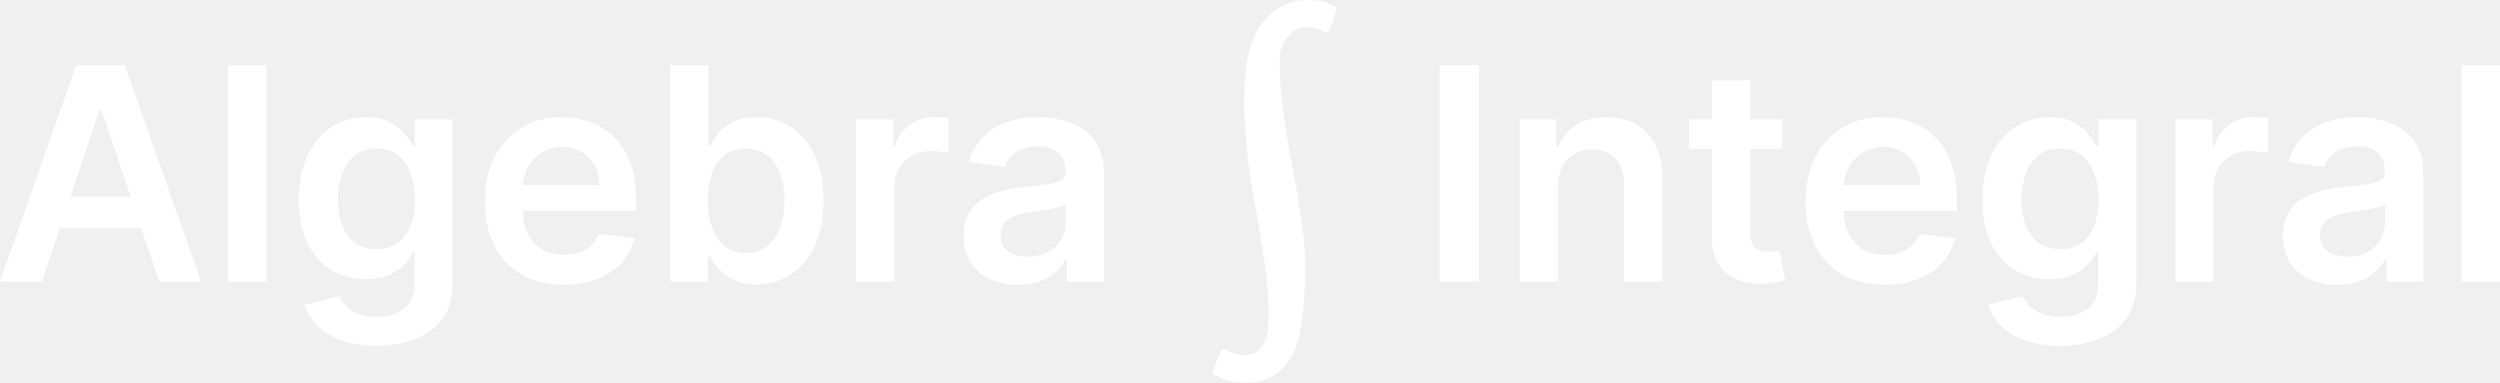
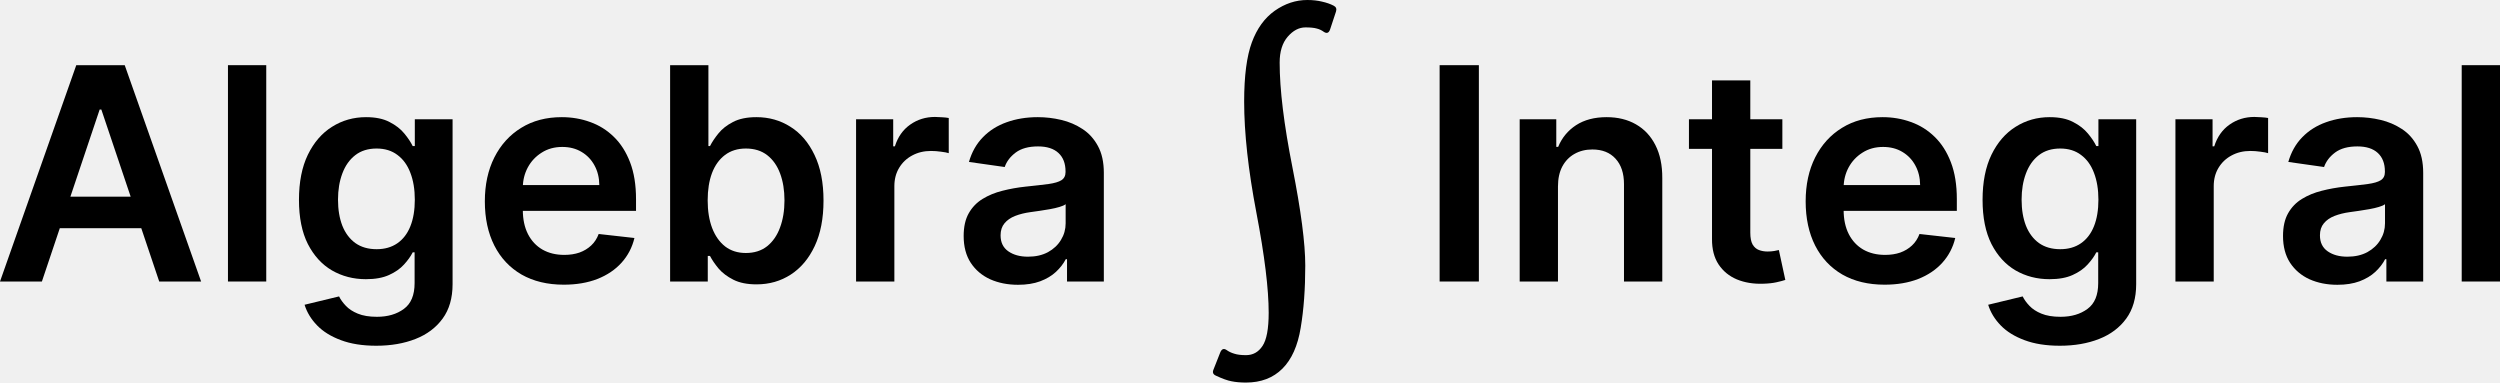
<svg xmlns="http://www.w3.org/2000/svg" width="745" height="114" viewBox="0 0 745 114" fill="none">
-   <path d="M12.484 83.892H0L22.73 19.424H37.169L59.931 83.892H47.447L30.202 32.645H29.698L12.484 83.892ZM12.894 58.615H46.942V67.995H12.894V58.615Z" fill="white" />
-   <path d="M79.343 19.424V83.892H67.931V19.424H79.343Z" fill="white" />
-   <path d="M112.138 103.03C108.04 103.03 104.519 102.474 101.577 101.362C98.635 100.271 96.27 98.802 94.484 96.955C92.697 95.108 91.457 93.062 90.763 90.817L101.041 88.33C101.503 89.274 102.176 90.208 103.059 91.132C103.941 92.076 105.129 92.852 106.621 93.461C108.134 94.091 110.036 94.405 112.327 94.405C115.564 94.405 118.244 93.618 120.366 92.044C122.489 90.492 123.551 87.931 123.551 84.364V75.204H122.983C122.395 76.379 121.533 77.585 120.398 78.824C119.284 80.062 117.802 81.1 115.953 81.94C114.124 82.779 111.823 83.199 109.049 83.199C105.329 83.199 101.955 82.328 98.929 80.586C95.923 78.824 93.527 76.2 91.741 72.717C89.975 69.212 89.093 64.826 89.093 59.559C89.093 54.25 89.975 49.769 91.741 46.118C93.527 42.445 95.934 39.665 98.96 37.776C101.987 35.866 105.36 34.912 109.08 34.912C111.917 34.912 114.25 35.394 116.079 36.36C117.928 37.304 119.4 38.448 120.493 39.791C121.585 41.113 122.416 42.361 122.983 43.537H123.614V35.541H134.868V84.679C134.868 88.813 133.881 92.233 131.905 94.941C129.929 97.648 127.229 99.673 123.803 101.016C120.377 102.359 116.489 103.03 112.138 103.03ZM112.233 74.259C114.65 74.259 116.709 73.672 118.412 72.496C120.114 71.321 121.407 69.632 122.29 67.428C123.172 65.225 123.614 62.581 123.614 59.496C123.614 56.453 123.172 53.788 122.29 51.501C121.428 49.213 120.146 47.44 118.443 46.181C116.762 44.901 114.692 44.261 112.233 44.261C109.69 44.261 107.567 44.922 105.864 46.244C104.162 47.566 102.88 49.381 102.018 51.689C101.157 53.977 100.726 56.579 100.726 59.496C100.726 62.455 101.157 65.047 102.018 67.271C102.901 69.475 104.194 71.195 105.896 72.434C107.619 73.651 109.732 74.259 112.233 74.259Z" fill="white" />
-   <path d="M168.002 84.836C163.147 84.836 158.954 83.829 155.423 81.814C151.914 79.778 149.213 76.903 147.321 73.189C145.43 69.454 144.484 65.057 144.484 60C144.484 55.026 145.43 50.661 147.321 46.905C149.234 43.127 151.903 40.189 155.329 38.091C158.755 35.971 162.78 34.912 167.403 34.912C170.388 34.912 173.204 35.394 175.852 36.36C178.522 37.304 180.875 38.773 182.914 40.767C184.974 42.76 186.592 45.299 187.769 48.384C188.946 51.448 189.535 55.1 189.535 59.339V62.833H149.843V55.152H178.595C178.574 52.97 178.101 51.028 177.176 49.329C176.252 47.608 174.959 46.254 173.299 45.268C171.659 44.282 169.747 43.788 167.561 43.788C165.228 43.788 163.179 44.355 161.413 45.488C159.648 46.6 158.271 48.069 157.283 49.895C156.317 51.7 155.823 53.683 155.802 55.845V62.549C155.802 65.362 156.317 67.775 157.347 69.789C158.376 71.783 159.816 73.315 161.666 74.385C163.515 75.434 165.68 75.959 168.16 75.959C169.82 75.959 171.323 75.728 172.668 75.267C174.013 74.784 175.18 74.081 176.168 73.158C177.155 72.234 177.902 71.091 178.406 69.726L189.062 70.923C188.389 73.735 187.107 76.19 185.216 78.288C183.345 80.366 180.949 81.982 178.028 83.136C175.106 84.269 171.764 84.836 168.002 84.836Z" fill="white" />
-   <path d="M199.694 83.892V19.424H211.106V43.537H211.579C212.168 42.361 212.998 41.113 214.07 39.791C215.142 38.448 216.592 37.304 218.42 36.36C220.249 35.394 222.582 34.912 225.419 34.912C229.16 34.912 232.534 35.866 235.539 37.776C238.566 39.665 240.961 42.466 242.727 46.181C244.513 49.874 245.407 54.407 245.407 59.779C245.407 65.089 244.534 69.6 242.79 73.315C241.046 77.029 238.671 79.862 235.665 81.814C232.66 83.766 229.255 84.742 225.451 84.742C222.676 84.742 220.375 84.28 218.546 83.356C216.718 82.433 215.247 81.321 214.133 80.02C213.04 78.698 212.189 77.449 211.579 76.274H210.917V83.892H199.694ZM210.886 59.716C210.886 62.843 211.327 65.582 212.21 67.932C213.113 70.283 214.406 72.119 216.087 73.441C217.79 74.742 219.85 75.392 222.267 75.392C224.789 75.392 226.901 74.721 228.603 73.378C230.306 72.014 231.588 70.157 232.449 67.806C233.332 65.435 233.774 62.738 233.774 59.716C233.774 56.715 233.343 54.05 232.481 51.721C231.619 49.392 230.337 47.566 228.635 46.244C226.932 44.922 224.81 44.261 222.267 44.261C219.829 44.261 217.758 44.901 216.056 46.181C214.354 47.461 213.061 49.255 212.178 51.563C211.316 53.872 210.886 56.59 210.886 59.716Z" fill="white" />
-   <path d="M255.109 83.892V35.541H266.174V43.599H266.679C267.562 40.809 269.075 38.657 271.219 37.147C273.383 35.615 275.853 34.849 278.627 34.849C279.258 34.849 279.962 34.88 280.74 34.943C281.538 34.985 282.2 35.059 282.726 35.163V45.646C282.242 45.478 281.475 45.331 280.424 45.205C279.394 45.058 278.396 44.985 277.429 44.985C275.349 44.985 273.478 45.436 271.818 46.338C270.178 47.219 268.886 48.447 267.94 50.021C266.994 51.595 266.521 53.41 266.521 55.467V83.892H255.109Z" fill="white" />
-   <path d="M303.375 84.867C300.307 84.867 297.543 84.322 295.084 83.231C292.646 82.118 290.712 80.481 289.283 78.32C287.875 76.159 287.171 73.493 287.171 70.325C287.171 67.596 287.675 65.341 288.684 63.557C289.693 61.773 291.07 60.346 292.814 59.276C294.558 58.205 296.524 57.398 298.709 56.852C300.916 56.285 303.197 55.876 305.551 55.624C308.388 55.33 310.689 55.068 312.455 54.837C314.22 54.585 315.502 54.208 316.301 53.704C317.121 53.179 317.53 52.371 317.53 51.28V51.091C317.53 48.72 316.826 46.884 315.418 45.583C314.01 44.282 311.982 43.631 309.334 43.631C306.538 43.631 304.321 44.24 302.682 45.457C301.063 46.674 299.97 48.111 299.403 49.769L288.747 48.258C289.588 45.32 290.975 42.865 292.909 40.892C294.842 38.899 297.207 37.409 300.002 36.422C302.797 35.415 305.887 34.912 309.271 34.912C311.603 34.912 313.926 35.184 316.238 35.73C318.55 36.276 320.662 37.178 322.575 38.437C324.487 39.675 326.021 41.365 327.177 43.505C328.354 45.646 328.943 48.321 328.943 51.532V83.892H317.972V77.25H317.593C316.9 78.593 315.923 79.852 314.662 81.027C313.421 82.181 311.856 83.115 309.964 83.829C308.094 84.521 305.897 84.867 303.375 84.867ZM306.339 76.494C308.63 76.494 310.616 76.043 312.297 75.141C313.978 74.217 315.271 73 316.175 71.489C317.1 69.978 317.562 68.331 317.562 66.547V60.85C317.205 61.143 316.595 61.416 315.733 61.668C314.893 61.92 313.947 62.14 312.896 62.329C311.845 62.518 310.805 62.686 309.775 62.833C308.745 62.98 307.852 63.105 307.095 63.211C305.393 63.441 303.869 63.819 302.524 64.344C301.179 64.868 300.117 65.603 299.34 66.547C298.562 67.471 298.173 68.667 298.173 70.136C298.173 72.234 298.941 73.819 300.475 74.889C302.009 75.959 303.964 76.494 306.339 76.494Z" fill="white" />
-   <path d="M440.703 19.424V83.892H429.007V19.424H440.703Z" fill="white" />
-   <path d="M464.276 55.561V83.892H452.864V35.541H463.772V43.757H464.339C465.453 41.05 467.229 38.899 469.667 37.304C472.126 35.709 475.163 34.912 478.778 34.912C482.12 34.912 485.031 35.625 487.511 37.052C490.012 38.479 491.946 40.546 493.312 43.253C494.699 45.96 495.382 49.245 495.361 53.106V83.892H483.949V54.869C483.949 51.637 483.108 49.108 481.426 47.282C479.766 45.457 477.465 44.544 474.522 44.544C472.526 44.544 470.75 44.985 469.194 45.866C467.66 46.726 466.452 47.975 465.569 49.612C464.707 51.249 464.276 53.232 464.276 55.561Z" fill="white" />
-   <path d="M531.143 35.541V44.355H503.306V35.541H531.143ZM510.178 23.957H521.591V69.349C521.591 70.881 521.822 72.056 522.284 72.874C522.768 73.672 523.398 74.217 524.176 74.511C524.953 74.805 525.815 74.952 526.761 74.952C527.476 74.952 528.127 74.899 528.716 74.794C529.325 74.689 529.787 74.595 530.103 74.511L532.026 83.419C531.416 83.629 530.544 83.86 529.409 84.112C528.295 84.364 526.929 84.511 525.311 84.553C522.452 84.637 519.878 84.206 517.587 83.262C515.296 82.297 513.478 80.807 512.133 78.792C510.809 76.778 510.157 74.259 510.178 71.237V23.957Z" fill="white" />
-   <path d="M561.605 84.836C556.75 84.836 552.557 83.829 549.026 81.814C545.516 79.778 542.816 76.903 540.924 73.189C539.032 69.454 538.087 65.057 538.087 60C538.087 55.026 539.032 50.661 540.924 46.905C542.837 43.127 545.506 40.189 548.932 38.091C552.357 35.971 556.382 34.912 561.006 34.912C563.991 34.912 566.807 35.394 569.455 36.36C572.124 37.304 574.478 38.773 576.517 40.767C578.577 42.76 580.195 45.299 581.372 48.384C582.549 51.448 583.137 55.1 583.137 59.339V62.833H543.446V55.152H572.198C572.177 52.97 571.704 51.028 570.779 49.329C569.854 47.608 568.562 46.254 566.901 45.268C565.262 44.282 563.349 43.788 561.164 43.788C558.831 43.788 556.782 44.355 555.016 45.488C553.251 46.6 551.874 48.069 550.886 49.895C549.919 51.7 549.425 53.683 549.404 55.845V62.549C549.404 65.362 549.919 67.775 550.949 69.789C551.979 71.783 553.419 73.315 555.268 74.385C557.118 75.434 559.283 75.959 561.763 75.959C563.423 75.959 564.926 75.728 566.271 75.267C567.616 74.784 568.782 74.081 569.77 73.158C570.758 72.234 571.504 71.091 572.009 69.726L582.664 70.923C581.992 73.735 580.71 76.19 578.818 78.288C576.948 80.366 574.552 81.982 571.63 83.136C568.709 84.269 565.367 84.836 561.605 84.836Z" fill="white" />
-   <path d="M613.852 103.03C609.753 103.03 606.233 102.474 603.29 101.362C600.348 100.271 597.984 98.802 596.197 96.955C594.411 95.108 593.171 93.062 592.477 90.817L602.754 88.33C603.217 89.274 603.889 90.208 604.772 91.132C605.655 92.076 606.842 92.852 608.335 93.461C609.848 94.091 611.75 94.405 614.041 94.405C617.277 94.405 619.957 93.618 622.08 92.044C624.203 90.492 625.264 87.931 625.264 84.364V75.204H624.697C624.108 76.379 623.246 77.585 622.111 78.824C620.998 80.062 619.516 81.1 617.666 81.94C615.838 82.779 613.536 83.199 610.762 83.199C607.042 83.199 603.669 82.328 600.642 80.586C597.637 78.824 595.241 76.2 593.454 72.717C591.689 69.212 590.806 64.826 590.806 59.559C590.806 54.25 591.689 49.769 593.454 46.118C595.241 42.445 597.647 39.665 600.674 37.776C603.7 35.866 607.073 34.912 610.794 34.912C613.631 34.912 615.964 35.394 617.792 36.36C619.642 37.304 621.113 38.448 622.206 39.791C623.299 41.113 624.129 42.361 624.697 43.537H625.327V35.541H636.582V84.679C636.582 88.813 635.594 92.233 633.618 94.941C631.643 97.648 628.942 99.673 625.516 101.016C622.09 102.359 618.202 103.03 613.852 103.03ZM613.946 74.259C616.363 74.259 618.423 73.672 620.125 72.496C621.828 71.321 623.12 69.632 624.003 67.428C624.886 65.225 625.327 62.581 625.327 59.496C625.327 56.453 624.886 53.788 624.003 51.501C623.141 49.213 621.859 47.44 620.157 46.181C618.475 44.901 616.405 44.261 613.946 44.261C611.403 44.261 609.28 44.922 607.578 46.244C605.875 47.566 604.593 49.381 603.732 51.689C602.87 53.977 602.439 56.579 602.439 59.496C602.439 62.455 602.87 65.047 603.732 67.271C604.614 69.475 605.907 71.195 607.609 72.434C609.333 73.651 611.445 74.259 613.946 74.259Z" fill="white" />
-   <path d="M648.278 83.892V35.541H659.344V43.599H659.848C660.731 40.809 662.244 38.657 664.388 37.147C666.553 35.615 669.022 34.849 671.797 34.849C672.427 34.849 673.131 34.88 673.909 34.943C674.707 34.985 675.369 35.059 675.895 35.163V45.646C675.411 45.478 674.644 45.331 673.594 45.205C672.564 45.058 671.565 44.985 670.599 44.985C668.518 44.985 666.647 45.436 664.987 46.338C663.348 47.219 662.055 48.447 661.109 50.021C660.163 51.595 659.69 53.41 659.69 55.467V83.892H648.278Z" fill="white" />
-   <path d="M696.544 84.867C693.476 84.867 690.712 84.322 688.253 83.231C685.815 82.118 683.881 80.481 682.452 78.32C681.044 76.159 680.34 73.493 680.34 70.325C680.34 67.596 680.844 65.341 681.853 63.557C682.862 61.773 684.239 60.346 685.983 59.276C687.728 58.205 689.693 57.398 691.879 56.852C694.085 56.285 696.366 55.876 698.72 55.624C701.557 55.33 703.859 55.068 705.624 54.837C707.389 54.585 708.672 54.208 709.47 53.704C710.29 53.179 710.7 52.371 710.7 51.28V51.091C710.7 48.72 709.996 46.884 708.587 45.583C707.179 44.282 705.151 43.631 702.503 43.631C699.708 43.631 697.49 44.24 695.851 45.457C694.233 46.674 693.14 48.111 692.572 49.769L681.916 48.258C682.757 45.32 684.144 42.865 686.078 40.892C688.011 38.899 690.376 37.409 693.171 36.422C695.966 35.415 699.056 34.912 702.44 34.912C704.773 34.912 707.095 35.184 709.407 35.73C711.719 36.276 713.831 37.178 715.744 38.437C717.656 39.675 719.191 41.365 720.347 43.505C721.524 45.646 722.112 48.321 722.112 51.532V83.892H711.141V77.25H710.763C710.069 78.593 709.092 79.852 707.831 81.027C706.591 82.181 705.025 83.115 703.133 83.829C701.263 84.521 699.067 84.867 696.544 84.867ZM699.508 76.494C701.799 76.494 703.785 76.043 705.466 75.141C707.148 74.217 708.44 73 709.344 71.489C710.269 69.978 710.731 68.331 710.731 66.547V60.85C710.374 61.143 709.764 61.416 708.903 61.668C708.062 61.92 707.116 62.14 706.065 62.329C705.014 62.518 703.974 62.686 702.944 62.833C701.914 62.98 701.021 63.105 700.265 63.211C698.562 63.441 697.038 63.819 695.693 64.344C694.348 64.868 693.287 65.603 692.509 66.547C691.731 67.471 691.343 68.667 691.343 70.136C691.343 72.234 692.11 73.819 693.644 74.889C695.178 75.959 697.133 76.494 699.508 76.494Z" fill="white" />
-   <path d="M745 19.424V83.892H733.588V19.424H745Z" fill="white" />
-   <path d="M362.308 111.931C361.509 111.568 361.272 110.988 361.599 110.189L363.617 105.072C364.053 103.983 364.689 103.729 365.525 104.309C366.179 104.781 366.943 105.144 367.815 105.398C368.688 105.689 369.851 105.834 371.305 105.834C373.377 105.834 375.012 104.926 376.212 103.112C377.448 101.297 378.066 97.994 378.066 93.203C378.066 86.09 376.848 76.163 374.413 63.424C371.977 50.685 370.759 39.633 370.759 30.269C370.759 22.648 371.523 16.768 373.049 12.63C374.576 8.493 376.848 5.353 379.865 3.212C382.918 1.071 386.153 0 389.57 0C391.206 0 392.678 0.163 393.987 0.49C395.295 0.78 396.44 1.18 397.422 1.688C398.149 2.051 398.385 2.631 398.131 3.43L396.386 8.711C396.022 9.836 395.386 10.09 394.477 9.473C393.823 9.001 393.114 8.674 392.351 8.493C391.588 8.275 390.479 8.166 389.025 8.166C387.098 8.166 385.336 9.092 383.736 10.943C382.137 12.794 381.337 15.371 381.337 18.673C381.337 26.658 382.609 37.075 385.154 49.923C387.698 62.771 388.97 72.516 388.97 79.158C388.97 86.126 388.516 92.296 387.607 97.668C386.735 103.039 384.918 107.104 382.155 109.862C379.392 112.621 375.776 114 371.305 114C369.669 114 368.233 113.873 366.997 113.619C365.798 113.401 364.235 112.839 362.308 111.931Z" fill="white" />
+   <path d="M12.484 83.892H0L22.73 19.424H37.169L59.931 83.892H47.447L30.202 32.645H29.698L12.484 83.892ZM12.894 58.615H46.942V67.995H12.894V58.615Z" fill="black" />
+   <path d="M79.343 19.424V83.892H67.931V19.424H79.343Z" fill="black" />
+   <path d="M112.138 103.03C108.04 103.03 104.519 102.474 101.577 101.362C98.635 100.271 96.27 98.802 94.484 96.955C92.697 95.108 91.457 93.062 90.763 90.817L101.041 88.33C101.503 89.274 102.176 90.208 103.059 91.132C103.941 92.076 105.129 92.852 106.621 93.461C108.134 94.091 110.036 94.405 112.327 94.405C115.564 94.405 118.244 93.618 120.366 92.044C122.489 90.492 123.551 87.931 123.551 84.364V75.204H122.983C122.395 76.379 121.533 77.585 120.398 78.824C119.284 80.062 117.802 81.1 115.953 81.94C114.124 82.779 111.823 83.199 109.049 83.199C105.329 83.199 101.955 82.328 98.929 80.586C95.923 78.824 93.527 76.2 91.741 72.717C89.975 69.212 89.093 64.826 89.093 59.559C89.093 54.25 89.975 49.769 91.741 46.118C93.527 42.445 95.934 39.665 98.96 37.776C101.987 35.866 105.36 34.912 109.08 34.912C111.917 34.912 114.25 35.394 116.079 36.36C117.928 37.304 119.4 38.448 120.493 39.791C121.585 41.113 122.416 42.361 122.983 43.537H123.614V35.541H134.868V84.679C134.868 88.813 133.881 92.233 131.905 94.941C129.929 97.648 127.229 99.673 123.803 101.016C120.377 102.359 116.489 103.03 112.138 103.03ZM112.233 74.259C114.65 74.259 116.709 73.672 118.412 72.496C120.114 71.321 121.407 69.632 122.29 67.428C123.172 65.225 123.614 62.581 123.614 59.496C123.614 56.453 123.172 53.788 122.29 51.501C121.428 49.213 120.146 47.44 118.443 46.181C116.762 44.901 114.692 44.261 112.233 44.261C109.69 44.261 107.567 44.922 105.864 46.244C104.162 47.566 102.88 49.381 102.018 51.689C101.157 53.977 100.726 56.579 100.726 59.496C100.726 62.455 101.157 65.047 102.018 67.271C102.901 69.475 104.194 71.195 105.896 72.434C107.619 73.651 109.732 74.259 112.233 74.259Z" fill="black" />
+   <path d="M168.002 84.836C163.147 84.836 158.954 83.829 155.423 81.814C151.914 79.778 149.213 76.903 147.321 73.189C145.43 69.454 144.484 65.057 144.484 60C144.484 55.026 145.43 50.661 147.321 46.905C149.234 43.127 151.903 40.189 155.329 38.091C158.755 35.971 162.78 34.912 167.403 34.912C170.388 34.912 173.204 35.394 175.852 36.36C178.522 37.304 180.875 38.773 182.914 40.767C184.974 42.76 186.592 45.299 187.769 48.384C188.946 51.448 189.535 55.1 189.535 59.339V62.833H149.843V55.152H178.595C178.574 52.97 178.101 51.028 177.176 49.329C176.252 47.608 174.959 46.254 173.299 45.268C171.659 44.282 169.747 43.788 167.561 43.788C165.228 43.788 163.179 44.355 161.413 45.488C159.648 46.6 158.271 48.069 157.283 49.895C156.317 51.7 155.823 53.683 155.802 55.845V62.549C155.802 65.362 156.317 67.775 157.347 69.789C158.376 71.783 159.816 73.315 161.666 74.385C163.515 75.434 165.68 75.959 168.16 75.959C169.82 75.959 171.323 75.728 172.668 75.267C174.013 74.784 175.18 74.081 176.168 73.158C177.155 72.234 177.902 71.091 178.406 69.726L189.062 70.923C188.389 73.735 187.107 76.19 185.216 78.288C183.345 80.366 180.949 81.982 178.028 83.136C175.106 84.269 171.764 84.836 168.002 84.836Z" fill="black" />
+   <path d="M199.694 83.892V19.424H211.106V43.537H211.579C212.168 42.361 212.998 41.113 214.07 39.791C215.142 38.448 216.592 37.304 218.42 36.36C220.249 35.394 222.582 34.912 225.419 34.912C229.16 34.912 232.534 35.866 235.539 37.776C238.566 39.665 240.961 42.466 242.727 46.181C244.513 49.874 245.407 54.407 245.407 59.779C245.407 65.089 244.534 69.6 242.79 73.315C241.046 77.029 238.671 79.862 235.665 81.814C232.66 83.766 229.255 84.742 225.451 84.742C222.676 84.742 220.375 84.28 218.546 83.356C216.718 82.433 215.247 81.321 214.133 80.02C213.04 78.698 212.189 77.449 211.579 76.274H210.917V83.892H199.694ZM210.886 59.716C210.886 62.843 211.327 65.582 212.21 67.932C213.113 70.283 214.406 72.119 216.087 73.441C217.79 74.742 219.85 75.392 222.267 75.392C224.789 75.392 226.901 74.721 228.603 73.378C230.306 72.014 231.588 70.157 232.449 67.806C233.332 65.435 233.774 62.738 233.774 59.716C233.774 56.715 233.343 54.05 232.481 51.721C231.619 49.392 230.337 47.566 228.635 46.244C226.932 44.922 224.81 44.261 222.267 44.261C219.829 44.261 217.758 44.901 216.056 46.181C214.354 47.461 213.061 49.255 212.178 51.563C211.316 53.872 210.886 56.59 210.886 59.716Z" fill="black" />
+   <path d="M255.109 83.892V35.541H266.174V43.599H266.679C267.562 40.809 269.075 38.657 271.219 37.147C273.383 35.615 275.853 34.849 278.627 34.849C279.258 34.849 279.962 34.88 280.74 34.943C281.538 34.985 282.2 35.059 282.726 35.163V45.646C282.242 45.478 281.475 45.331 280.424 45.205C279.394 45.058 278.396 44.985 277.429 44.985C275.349 44.985 273.478 45.436 271.818 46.338C270.178 47.219 268.886 48.447 267.94 50.021C266.994 51.595 266.521 53.41 266.521 55.467V83.892H255.109Z" fill="black" />
+   <path d="M303.375 84.867C300.307 84.867 297.543 84.322 295.084 83.231C292.646 82.118 290.712 80.481 289.283 78.32C287.875 76.159 287.171 73.493 287.171 70.325C287.171 67.596 287.675 65.341 288.684 63.557C289.693 61.773 291.07 60.346 292.814 59.276C294.558 58.205 296.524 57.398 298.709 56.852C300.916 56.285 303.197 55.876 305.551 55.624C308.388 55.33 310.689 55.068 312.455 54.837C314.22 54.585 315.502 54.208 316.301 53.704C317.121 53.179 317.53 52.371 317.53 51.28V51.091C317.53 48.72 316.826 46.884 315.418 45.583C314.01 44.282 311.982 43.631 309.334 43.631C306.538 43.631 304.321 44.24 302.682 45.457C301.063 46.674 299.97 48.111 299.403 49.769L288.747 48.258C289.588 45.32 290.975 42.865 292.909 40.892C294.842 38.899 297.207 37.409 300.002 36.422C302.797 35.415 305.887 34.912 309.271 34.912C311.603 34.912 313.926 35.184 316.238 35.73C318.55 36.276 320.662 37.178 322.575 38.437C324.487 39.675 326.021 41.365 327.177 43.505C328.354 45.646 328.943 48.321 328.943 51.532V83.892H317.972V77.25H317.593C316.9 78.593 315.923 79.852 314.662 81.027C313.421 82.181 311.856 83.115 309.964 83.829C308.094 84.521 305.897 84.867 303.375 84.867ZM306.339 76.494C308.63 76.494 310.616 76.043 312.297 75.141C313.978 74.217 315.271 73 316.175 71.489C317.1 69.978 317.562 68.331 317.562 66.547V60.85C317.205 61.143 316.595 61.416 315.733 61.668C314.893 61.92 313.947 62.14 312.896 62.329C311.845 62.518 310.805 62.686 309.775 62.833C308.745 62.98 307.852 63.105 307.095 63.211C305.393 63.441 303.869 63.819 302.524 64.344C301.179 64.868 300.117 65.603 299.34 66.547C298.562 67.471 298.173 68.667 298.173 70.136C298.173 72.234 298.941 73.819 300.475 74.889C302.009 75.959 303.964 76.494 306.339 76.494Z" fill="black" />
+   <path d="M440.703 19.424V83.892H429.007V19.424H440.703Z" fill="black" />
+   <path d="M464.276 55.561V83.892H452.864V35.541H463.772V43.757H464.339C465.453 41.05 467.229 38.899 469.667 37.304C472.126 35.709 475.163 34.912 478.778 34.912C482.12 34.912 485.031 35.625 487.511 37.052C490.012 38.479 491.946 40.546 493.312 43.253C494.699 45.96 495.382 49.245 495.361 53.106V83.892H483.949V54.869C483.949 51.637 483.108 49.108 481.426 47.282C479.766 45.457 477.465 44.544 474.522 44.544C472.526 44.544 470.75 44.985 469.194 45.866C467.66 46.726 466.452 47.975 465.569 49.612C464.707 51.249 464.276 53.232 464.276 55.561Z" fill="black" />
+   <path d="M531.143 35.541V44.355H503.306V35.541H531.143ZM510.178 23.957H521.591V69.349C521.591 70.881 521.822 72.056 522.284 72.874C522.768 73.672 523.398 74.217 524.176 74.511C524.953 74.805 525.815 74.952 526.761 74.952C527.476 74.952 528.127 74.899 528.716 74.794C529.325 74.689 529.787 74.595 530.103 74.511L532.026 83.419C531.416 83.629 530.544 83.86 529.409 84.112C528.295 84.364 526.929 84.511 525.311 84.553C522.452 84.637 519.878 84.206 517.587 83.262C515.296 82.297 513.478 80.807 512.133 78.792C510.809 76.778 510.157 74.259 510.178 71.237V23.957Z" fill="black" />
+   <path d="M561.605 84.836C556.75 84.836 552.557 83.829 549.026 81.814C545.516 79.778 542.816 76.903 540.924 73.189C539.032 69.454 538.087 65.057 538.087 60C538.087 55.026 539.032 50.661 540.924 46.905C542.837 43.127 545.506 40.189 548.932 38.091C552.357 35.971 556.382 34.912 561.006 34.912C563.991 34.912 566.807 35.394 569.455 36.36C572.124 37.304 574.478 38.773 576.517 40.767C578.577 42.76 580.195 45.299 581.372 48.384C582.549 51.448 583.137 55.1 583.137 59.339V62.833H543.446V55.152H572.198C572.177 52.97 571.704 51.028 570.779 49.329C569.854 47.608 568.562 46.254 566.901 45.268C565.262 44.282 563.349 43.788 561.164 43.788C558.831 43.788 556.782 44.355 555.016 45.488C553.251 46.6 551.874 48.069 550.886 49.895C549.919 51.7 549.425 53.683 549.404 55.845V62.549C549.404 65.362 549.919 67.775 550.949 69.789C551.979 71.783 553.419 73.315 555.268 74.385C557.118 75.434 559.283 75.959 561.763 75.959C563.423 75.959 564.926 75.728 566.271 75.267C567.616 74.784 568.782 74.081 569.77 73.158C570.758 72.234 571.504 71.091 572.009 69.726L582.664 70.923C581.992 73.735 580.71 76.19 578.818 78.288C576.948 80.366 574.552 81.982 571.63 83.136C568.709 84.269 565.367 84.836 561.605 84.836Z" fill="black" />
+   <path d="M613.852 103.03C609.753 103.03 606.233 102.474 603.29 101.362C600.348 100.271 597.984 98.802 596.197 96.955C594.411 95.108 593.171 93.062 592.477 90.817L602.754 88.33C603.217 89.274 603.889 90.208 604.772 91.132C605.655 92.076 606.842 92.852 608.335 93.461C609.848 94.091 611.75 94.405 614.041 94.405C617.277 94.405 619.957 93.618 622.08 92.044C624.203 90.492 625.264 87.931 625.264 84.364V75.204H624.697C624.108 76.379 623.246 77.585 622.111 78.824C620.998 80.062 619.516 81.1 617.666 81.94C615.838 82.779 613.536 83.199 610.762 83.199C607.042 83.199 603.669 82.328 600.642 80.586C597.637 78.824 595.241 76.2 593.454 72.717C591.689 69.212 590.806 64.826 590.806 59.559C590.806 54.25 591.689 49.769 593.454 46.118C595.241 42.445 597.647 39.665 600.674 37.776C603.7 35.866 607.073 34.912 610.794 34.912C613.631 34.912 615.964 35.394 617.792 36.36C619.642 37.304 621.113 38.448 622.206 39.791C623.299 41.113 624.129 42.361 624.697 43.537H625.327V35.541H636.582V84.679C636.582 88.813 635.594 92.233 633.618 94.941C631.643 97.648 628.942 99.673 625.516 101.016C622.09 102.359 618.202 103.03 613.852 103.03ZM613.946 74.259C616.363 74.259 618.423 73.672 620.125 72.496C621.828 71.321 623.12 69.632 624.003 67.428C624.886 65.225 625.327 62.581 625.327 59.496C625.327 56.453 624.886 53.788 624.003 51.501C623.141 49.213 621.859 47.44 620.157 46.181C618.475 44.901 616.405 44.261 613.946 44.261C611.403 44.261 609.28 44.922 607.578 46.244C605.875 47.566 604.593 49.381 603.732 51.689C602.87 53.977 602.439 56.579 602.439 59.496C602.439 62.455 602.87 65.047 603.732 67.271C604.614 69.475 605.907 71.195 607.609 72.434C609.333 73.651 611.445 74.259 613.946 74.259Z" fill="black" />
+   <path d="M648.278 83.892V35.541H659.344V43.599H659.848C660.731 40.809 662.244 38.657 664.388 37.147C666.553 35.615 669.022 34.849 671.797 34.849C672.427 34.849 673.131 34.88 673.909 34.943C674.707 34.985 675.369 35.059 675.895 35.163V45.646C675.411 45.478 674.644 45.331 673.594 45.205C672.564 45.058 671.565 44.985 670.599 44.985C668.518 44.985 666.647 45.436 664.987 46.338C663.348 47.219 662.055 48.447 661.109 50.021C660.163 51.595 659.69 53.41 659.69 55.467V83.892H648.278Z" fill="black" />
+   <path d="M696.544 84.867C693.476 84.867 690.712 84.322 688.253 83.231C685.815 82.118 683.881 80.481 682.452 78.32C681.044 76.159 680.34 73.493 680.34 70.325C680.34 67.596 680.844 65.341 681.853 63.557C682.862 61.773 684.239 60.346 685.983 59.276C687.728 58.205 689.693 57.398 691.879 56.852C694.085 56.285 696.366 55.876 698.72 55.624C701.557 55.33 703.859 55.068 705.624 54.837C707.389 54.585 708.672 54.208 709.47 53.704C710.29 53.179 710.7 52.371 710.7 51.28V51.091C710.7 48.72 709.996 46.884 708.587 45.583C707.179 44.282 705.151 43.631 702.503 43.631C699.708 43.631 697.49 44.24 695.851 45.457C694.233 46.674 693.14 48.111 692.572 49.769L681.916 48.258C682.757 45.32 684.144 42.865 686.078 40.892C688.011 38.899 690.376 37.409 693.171 36.422C695.966 35.415 699.056 34.912 702.44 34.912C704.773 34.912 707.095 35.184 709.407 35.73C711.719 36.276 713.831 37.178 715.744 38.437C717.656 39.675 719.191 41.365 720.347 43.505C721.524 45.646 722.112 48.321 722.112 51.532V83.892H711.141V77.25H710.763C710.069 78.593 709.092 79.852 707.831 81.027C706.591 82.181 705.025 83.115 703.133 83.829C701.263 84.521 699.067 84.867 696.544 84.867ZM699.508 76.494C701.799 76.494 703.785 76.043 705.466 75.141C707.148 74.217 708.44 73 709.344 71.489C710.269 69.978 710.731 68.331 710.731 66.547V60.85C710.374 61.143 709.764 61.416 708.903 61.668C708.062 61.92 707.116 62.14 706.065 62.329C705.014 62.518 703.974 62.686 702.944 62.833C701.914 62.98 701.021 63.105 700.265 63.211C698.562 63.441 697.038 63.819 695.693 64.344C694.348 64.868 693.287 65.603 692.509 66.547C691.731 67.471 691.343 68.667 691.343 70.136C691.343 72.234 692.11 73.819 693.644 74.889C695.178 75.959 697.133 76.494 699.508 76.494Z" fill="black" />
+   <path d="M745 19.424V83.892H733.588V19.424H745Z" fill="black" />
+   <path d="M362.308 111.931C361.509 111.568 361.272 110.988 361.599 110.189L363.617 105.072C364.053 103.983 364.689 103.729 365.525 104.309C366.179 104.781 366.943 105.144 367.815 105.398C368.688 105.689 369.851 105.834 371.305 105.834C373.377 105.834 375.012 104.926 376.212 103.112C377.448 101.297 378.066 97.994 378.066 93.203C378.066 86.09 376.848 76.163 374.413 63.424C371.977 50.685 370.759 39.633 370.759 30.269C370.759 22.648 371.523 16.768 373.049 12.63C374.576 8.493 376.848 5.353 379.865 3.212C382.918 1.071 386.153 0 389.57 0C391.206 0 392.678 0.163 393.987 0.49C395.295 0.78 396.44 1.18 397.422 1.688C398.149 2.051 398.385 2.631 398.131 3.43L396.386 8.711C396.022 9.836 395.386 10.09 394.477 9.473C393.823 9.001 393.114 8.674 392.351 8.493C391.588 8.275 390.479 8.166 389.025 8.166C387.098 8.166 385.336 9.092 383.736 10.943C382.137 12.794 381.337 15.371 381.337 18.673C381.337 26.658 382.609 37.075 385.154 49.923C387.698 62.771 388.97 72.516 388.97 79.158C388.97 86.126 388.516 92.296 387.607 97.668C386.735 103.039 384.918 107.104 382.155 109.862C379.392 112.621 375.776 114 371.305 114C369.669 114 368.233 113.873 366.997 113.619C365.798 113.401 364.235 112.839 362.308 111.931Z" fill="black" />
</svg>
